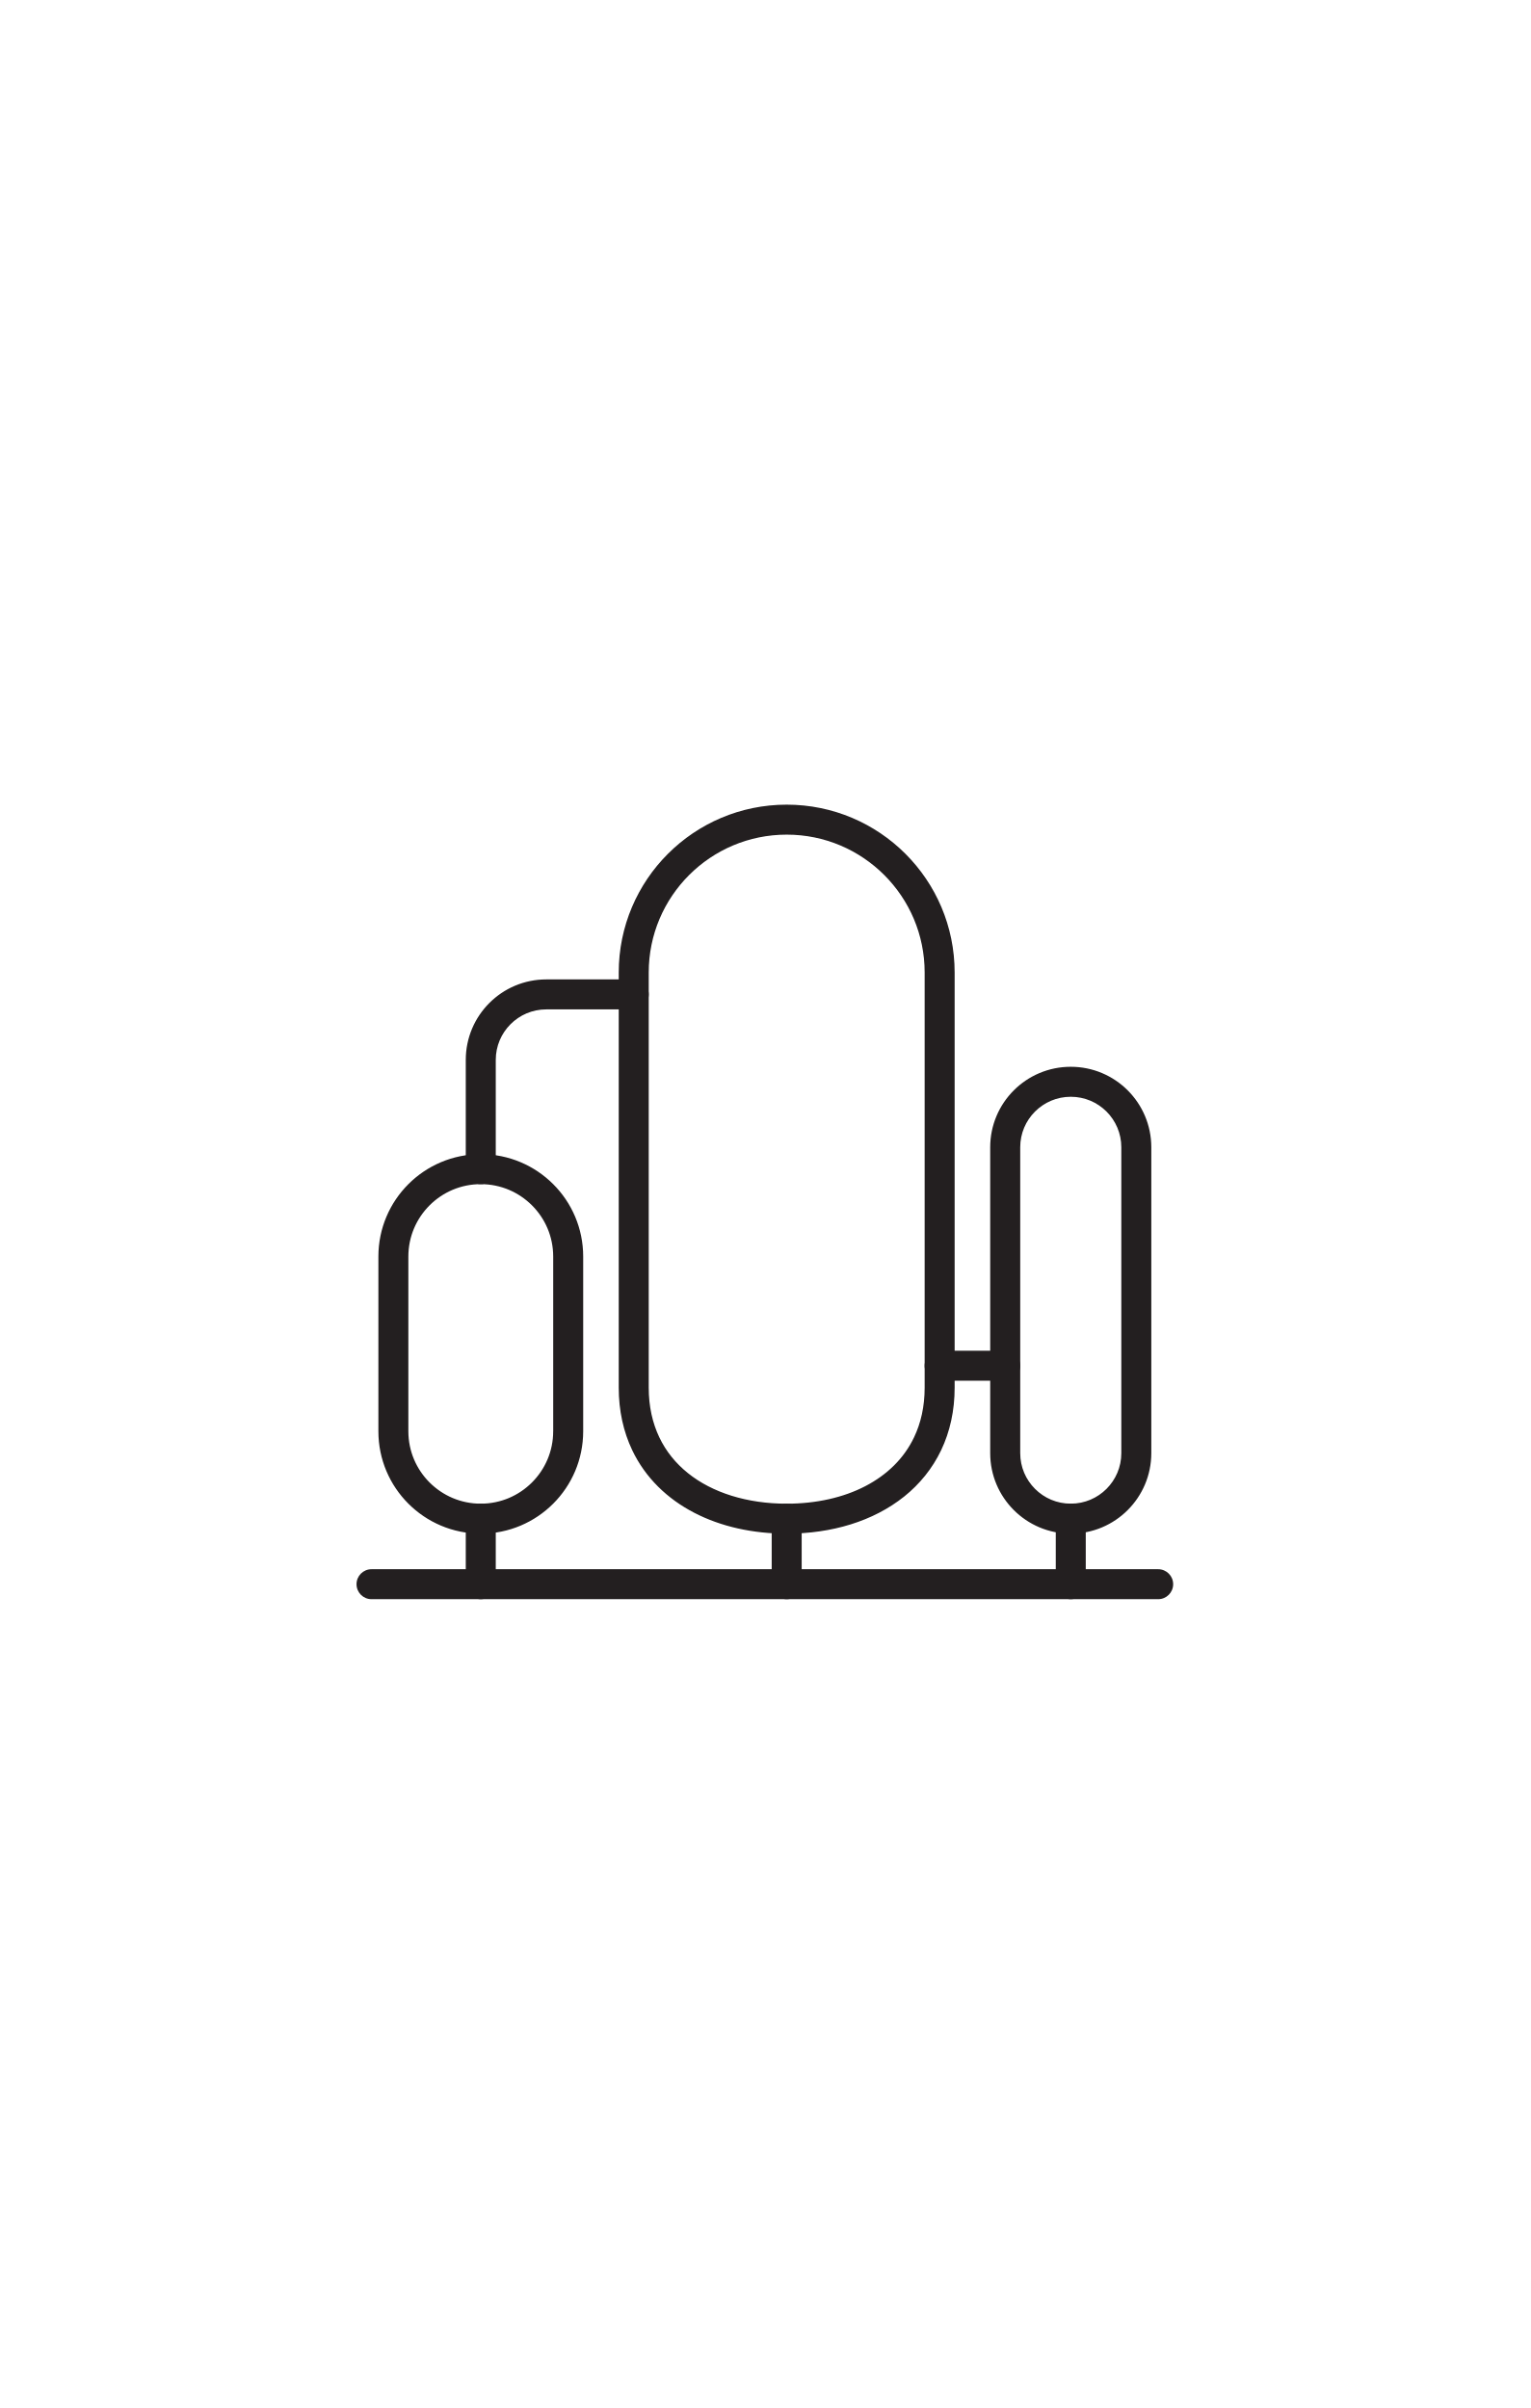
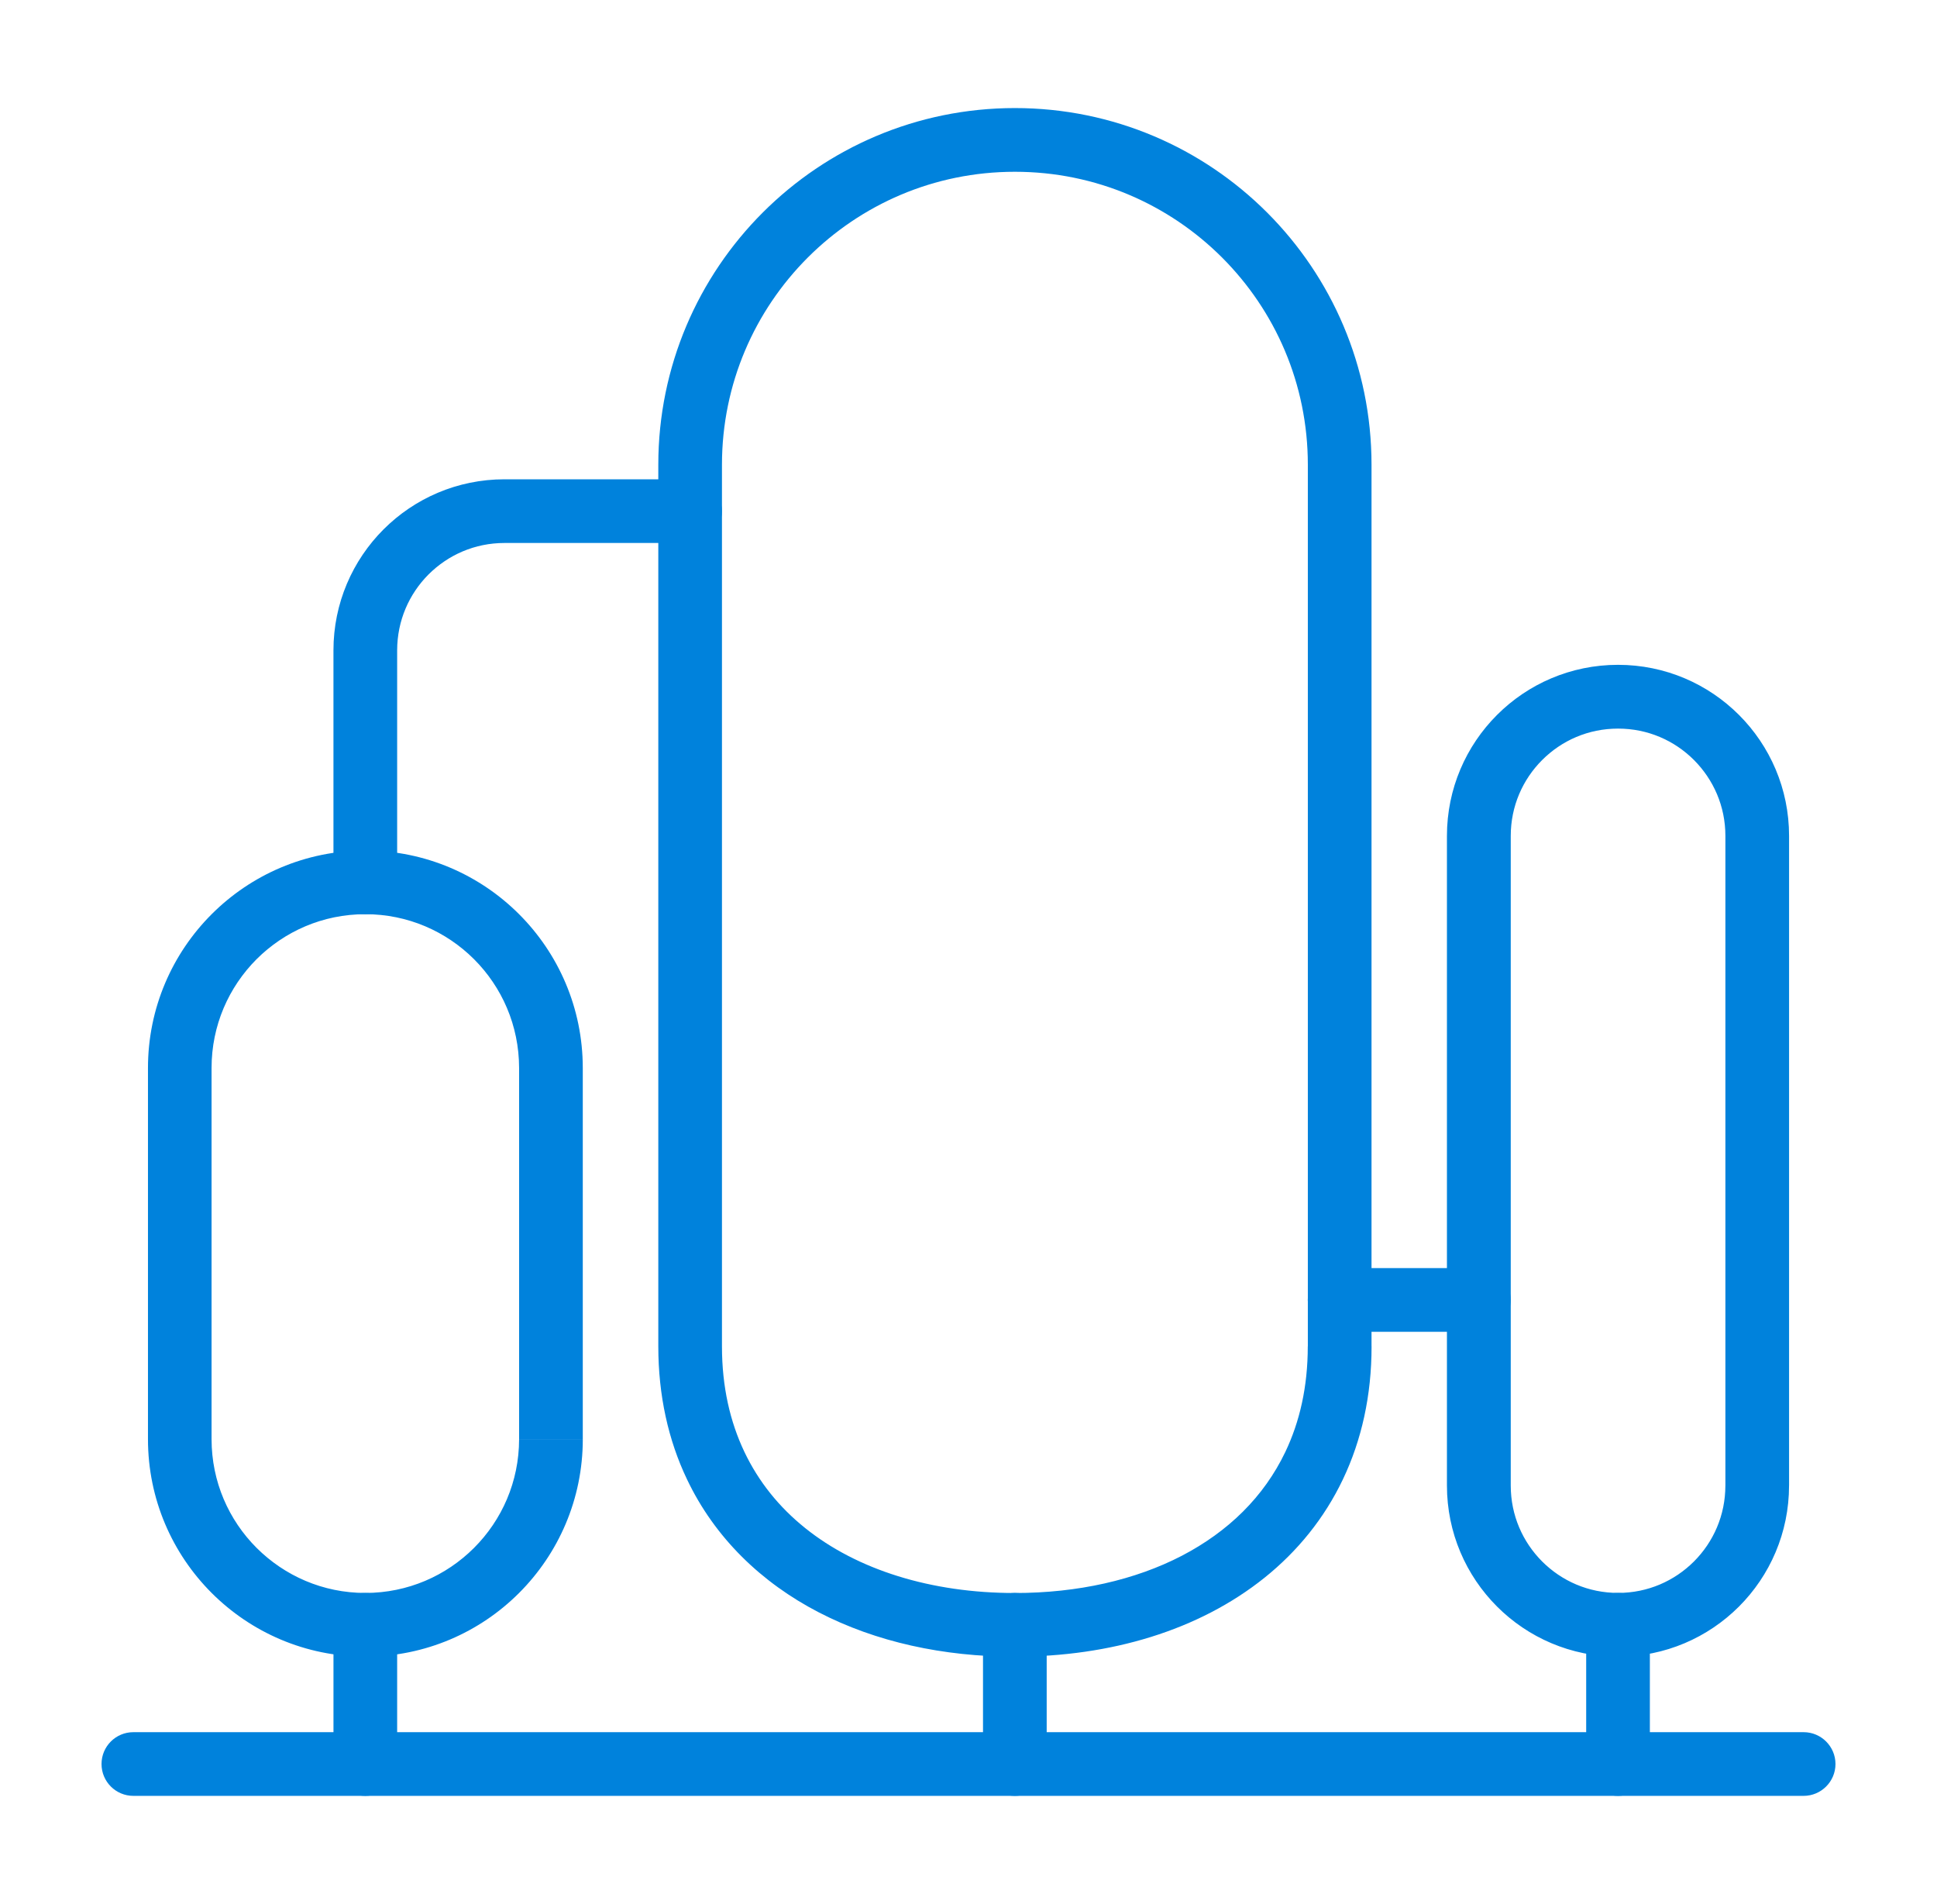
- <svg xmlns="http://www.w3.org/2000/svg" id="Layer_1" width="153.07" height="240.94" viewBox="0 0 153.07 240.94">
-   <g fill="#231F20">
-     <path d="M93.99 138.84h-1.5c0 1.91-.383 3.555-1.057 4.97-1.01 2.117-2.685 3.75-4.88 4.893-2.19 1.137-4.9 1.754-7.863 1.753-3.954.002-7.444-1.098-9.88-3.06-1.22-.98-2.19-2.172-2.863-3.586-.673-1.415-1.056-3.06-1.057-4.97V97.312c0-3.815 1.542-7.256 4.042-9.758 2.502-2.5 5.942-4.04 9.758-4.042 3.815 0 7.257 1.542 9.76 4.042 2.5 2.502 4.04 5.942 4.04 9.758v41.528h3V97.312c0-9.28-7.52-16.8-16.8-16.8-9.28 0-16.8 7.52-16.8 16.8v41.528c0 2.314.472 4.423 1.348 6.26 1.312 2.76 3.518 4.876 6.207 6.266 2.693 1.395 5.87 2.09 9.245 2.09 4.497-.002 8.656-1.234 11.76-3.72 1.546-1.24 2.818-2.8 3.692-4.636.876-1.837 1.35-3.945 1.348-6.26h-1.5zM56.833 143.212h-1.5c0 2.005-.81 3.806-2.122 5.12-1.314 1.314-3.116 2.122-5.12 2.123-2.005 0-3.807-.81-5.122-2.122-1.313-1.315-2.12-3.116-2.122-5.12v-17.486c0-2.005.81-3.807 2.122-5.122 1.315-1.312 3.117-2.12 5.12-2.12 2.006 0 3.807.808 5.123 2.12 1.314 1.315 2.122 3.117 2.123 5.122v17.485h3v-17.485c0-5.658-4.585-10.242-10.243-10.243-5.657 0-10.242 4.585-10.243 10.243v17.485c0 5.657 4.585 10.242 10.243 10.243 5.658 0 10.242-4.586 10.243-10.243h-1.5zM113.662 145.397h-1.5c0 1.4-.563 2.656-1.48 3.576-.92.918-2.175 1.48-3.576 1.48-1.402 0-2.657-.562-3.576-1.48-.918-.92-1.48-2.175-1.48-3.576v-30.6c0-1.4.562-2.657 1.48-3.576.92-.917 2.174-1.48 3.576-1.48 1.4 0 2.656.563 3.576 1.48.917.92 1.48 2.176 1.48 3.577v30.6h3v-30.6c0-4.45-3.605-8.057-8.057-8.058-4.452 0-8.057 3.606-8.058 8.057v30.6c0 4.45 3.605 8.057 8.058 8.058 4.45 0 8.056-3.606 8.057-8.058h-1.5z" />
-     <path d="M49.59 116.983v-10.93c0-1.4.563-2.655 1.48-3.575.92-.918 2.175-1.48 3.577-1.48h8.743c.83 0 1.5-.673 1.5-1.5s-.67-1.5-1.5-1.5h-8.743c-4.45 0-8.056 3.605-8.057 8.057v10.93c0 .827.67 1.5 1.5 1.5s1.5-.673 1.5-1.502zM93.99 138.154h6.558c.83 0 1.5-.672 1.5-1.5s-.67-1.5-1.5-1.5H93.99c-.828 0-1.5.672-1.5 1.5s.672 1.5 1.5 1.5M105.605 151.955v6.557c0 .828.67 1.5 1.5 1.5.828 0 1.5-.672 1.5-1.5v-6.557c0-.828-.672-1.5-1.5-1.5-.83 0-1.5.672-1.5 1.5M77.19 151.955v6.557c0 .828.67 1.5 1.5 1.5s1.5-.672 1.5-1.5v-6.557c0-.828-.67-1.5-1.5-1.5-.828 0-1.5.672-1.5 1.5M46.59 151.955v6.557c0 .828.67 1.5 1.5 1.5s1.5-.672 1.5-1.5v-6.557c0-.828-.67-1.5-1.5-1.5s-1.5.672-1.5 1.5" />
-     <path d="M37.162 160.012h78.686c.828 0 1.5-.672 1.5-1.5s-.672-1.5-1.5-1.5H37.162c-.83 0-1.5.672-1.5 1.5s.67 1.5 1.5 1.5" />
+ <svg xmlns="http://www.w3.org/2000/svg" id="Layer_1" width="91.253" height="89.68" viewBox="0 0 91.253 89.68">
+   <g fill="#0082DC">
+     <path d="M63.11 63.417h-1.5c0 1.91-.382 3.556-1.056 4.97-1.012 2.117-2.686 3.752-4.88 4.895-2.19 1.137-4.9 1.754-7.863 1.753-3.953.002-7.443-1.1-9.88-3.06-1.222-.98-2.188-2.173-2.862-3.587-.673-1.415-1.056-3.06-1.057-4.97v-41.53c.002-3.813 1.543-7.255 4.043-9.757 2.502-2.5 5.94-4.04 9.758-4.04 3.814 0 7.258 1.54 9.76 4.04 2.5 2.503 4.04 5.942 4.04 9.76v41.526h3V21.89c0-9.28-7.52-16.8-16.8-16.8-9.277 0-16.798 7.52-16.8 16.8v41.526c0 2.313.473 4.424 1.35 6.26 1.31 2.76 3.517 4.877 6.206 6.268 2.693 1.396 5.87 2.09 9.245 2.09 4.498-.002 8.657-1.233 11.76-3.72 1.547-1.24 2.82-2.8 3.693-4.637.876-1.837 1.35-3.945 1.348-6.26h-1.5zM25.955 67.79h-1.5c-.002 2.004-.81 3.806-2.123 5.12-1.313 1.312-3.117 2.12-5.12 2.122-2.005 0-3.807-.81-5.123-2.122-1.313-1.314-2.12-3.116-2.122-5.12V50.303c0-2.005.81-3.808 2.12-5.122 1.316-1.312 3.118-2.12 5.123-2.12 2.005 0 3.808.81 5.122 2.12 1.313 1.314 2.12 3.117 2.123 5.122v17.484h3V50.304c-.002-5.658-4.586-10.242-10.244-10.243-5.654.002-10.24 4.586-10.24 10.244v17.484c0 5.657 4.585 10.242 10.24 10.243 5.66 0 10.243-4.585 10.245-10.242h-1.5zM82.783 69.974h-1.5c0 1.4-.562 2.656-1.48 3.576-.92.918-2.175 1.48-3.575 1.48-1.402 0-2.656-.562-3.576-1.48-.918-.92-1.48-2.176-1.48-3.576v-30.6c0-1.4.562-2.656 1.48-3.575.92-.92 2.174-1.48 3.576-1.48 1.4 0 2.656.56 3.576 1.48.917.92 1.48 2.174 1.48 3.574v30.6h3v-30.6c0-4.45-3.605-8.057-8.058-8.058-4.452 0-8.06 3.606-8.06 8.058v30.6c0 4.45 3.605 8.06 8.06 8.06 4.45 0 8.057-3.605 8.057-8.06h-1.5z" />
+     <path d="M18.71 41.56V30.632c.002-1.4.563-2.656 1.48-3.576.922-.918 2.176-1.48 3.577-1.48h8.743c.828 0 1.5-.672 1.5-1.5s-.672-1.5-1.5-1.5h-8.743c-4.45 0-8.058 3.605-8.058 8.06v10.928c0 .828.67 1.5 1.5 1.5.83-.003 1.5-.675 1.5-1.504zM63.11 62.73h6.56c.828 0 1.5-.67 1.5-1.5 0-.826-.672-1.5-1.5-1.5h-6.56c-.827 0-1.5.674-1.5 1.5 0 .83.673 1.5 1.5 1.5M74.726 76.532v6.558c0 .827.67 1.5 1.5 1.5.828 0 1.5-.673 1.5-1.5v-6.558c0-.828-.672-1.5-1.5-1.5-.83 0-1.5.672-1.5 1.5M46.31 76.532v6.558c0 .827.672 1.5 1.5 1.5s1.5-.673 1.5-1.5v-6.558c0-.828-.67-1.5-1.5-1.5-.827 0-1.5.672-1.5 1.5M15.71 76.532v6.558c0 .827.673 1.5 1.5 1.5.83 0 1.5-.673 1.5-1.5v-6.558c0-.828-.67-1.5-1.5-1.5-.828 0-1.5.672-1.5 1.5" />
+     <path d="M6.283 84.59H84.97c.826 0 1.5-.673 1.5-1.5 0-.828-.674-1.5-1.5-1.5H6.283c-.83 0-1.5.672-1.5 1.5 0 .827.67 1.5 1.5 1.5" />
  </g>
</svg>
